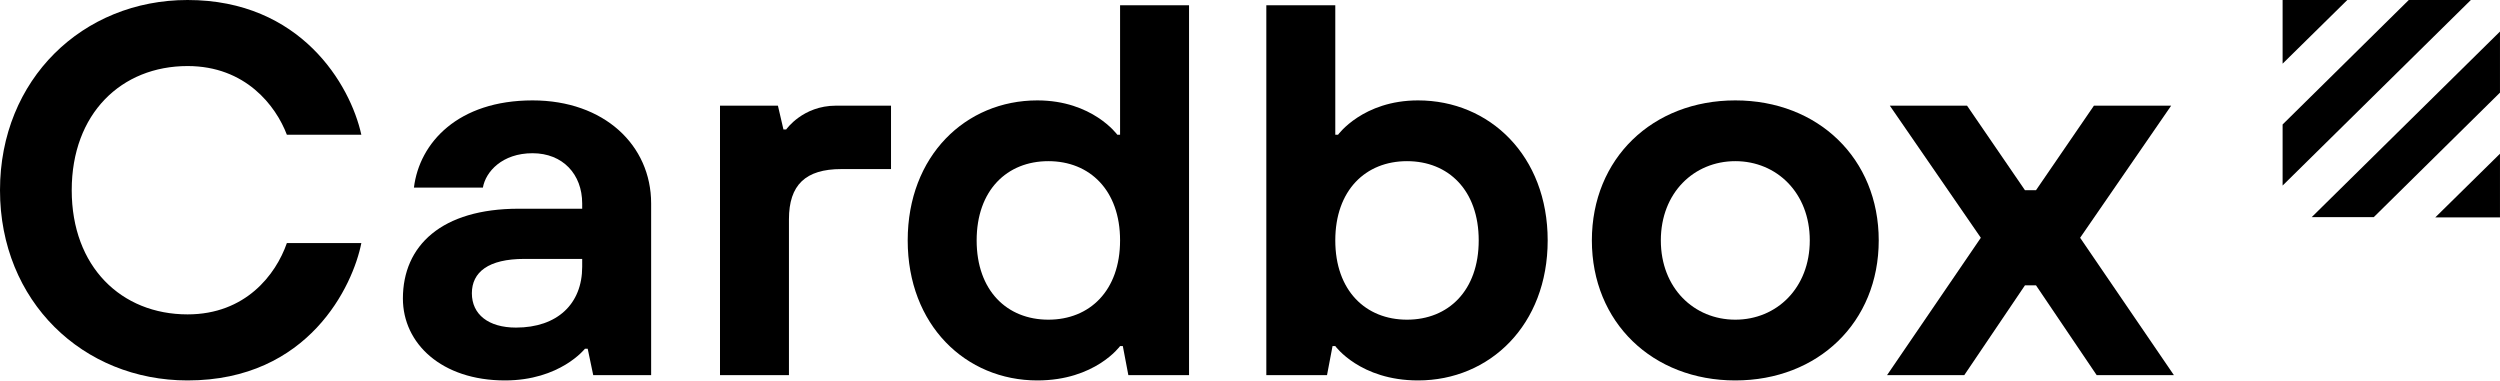
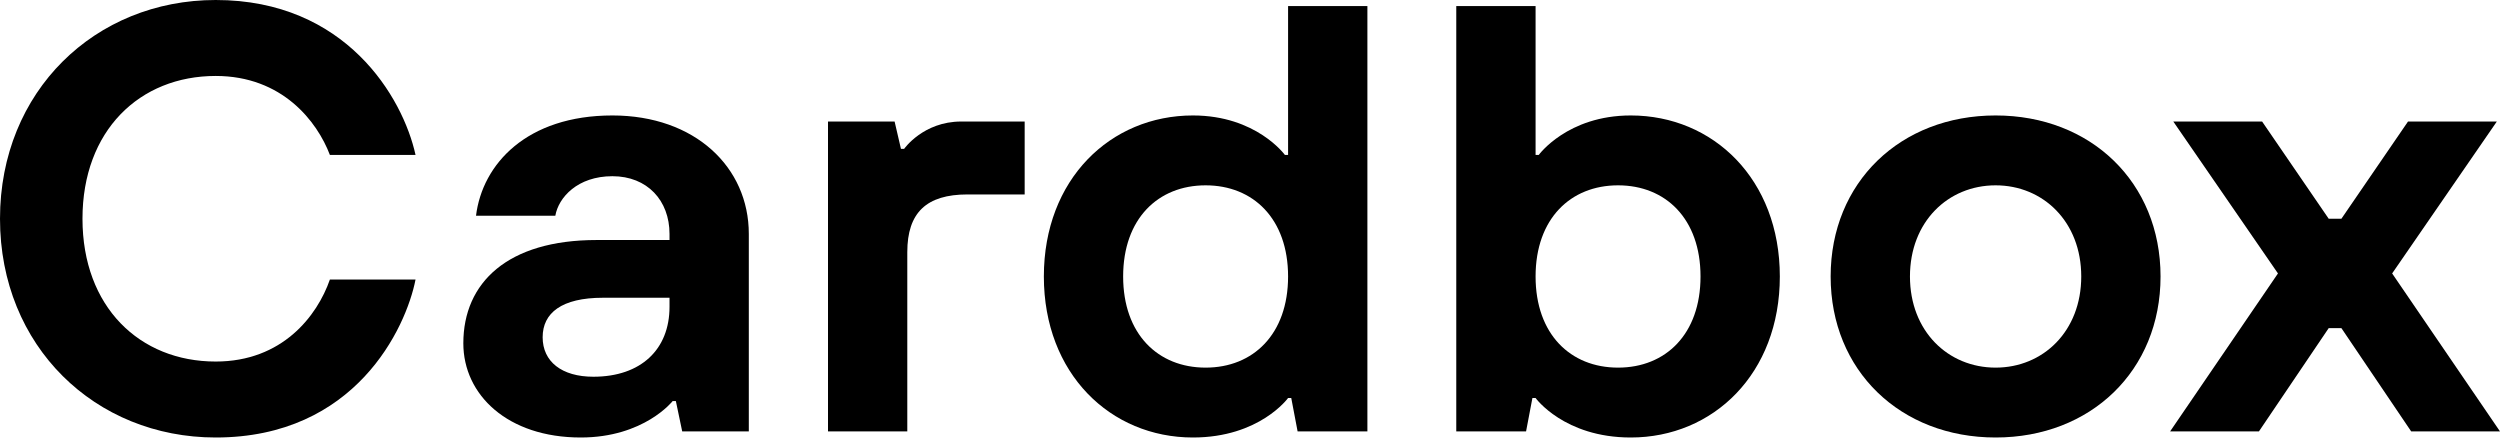
- <svg xmlns="http://www.w3.org/2000/svg" width="138" height="21" viewBox="0 0 138 21" fill="none">
+ <svg xmlns="http://www.w3.org/2000/svg" width="120" height="21" viewBox="0 0 120 21" fill="none">
  <path d="M15.835 13.417C15.226 15.167 13.551 17.354 10.354 17.354C6.699 17.354 3.959 14.729 3.959 10.5C3.959 6.271 6.699 3.646 10.354 3.646C13.551 3.646 15.226 5.833 15.835 7.438H19.946C19.337 4.667 16.596 0 10.354 0C4.568 0 0 4.375 0 10.5C0 16.625 4.568 21 10.354 21C17.053 21 19.489 15.75 19.946 13.417H15.835Z" fill="black" />
  <path d="M32.746 20.708H35.943V11.229C35.943 8.021 33.355 5.542 29.396 5.542C25.285 5.542 23.154 7.875 22.849 10.354H26.656C26.808 9.479 27.721 8.458 29.396 8.458C31.071 8.458 32.137 9.625 32.137 11.229V11.521H28.635C24.372 11.521 22.24 13.562 22.24 16.479C22.24 18.958 24.372 21 27.874 21C30.919 21 32.289 19.25 32.289 19.25H32.441L32.746 20.708ZM32.137 14.729C32.137 16.771 30.767 18.083 28.483 18.083C26.96 18.083 26.047 17.354 26.047 16.188C26.047 15.021 26.96 14.292 28.94 14.292H32.137V14.729Z" fill="black" />
  <path d="M39.744 20.708H43.55V12.104C43.55 10.208 44.464 9.333 46.443 9.333H49.184V5.833H46.139C44.312 5.833 43.398 7.146 43.398 7.146H43.246L42.941 5.833H39.744V20.708Z" fill="black" />
  <path d="M57.87 17.646C55.586 17.646 53.911 16.042 53.911 13.271C53.911 10.5 55.586 8.896 57.87 8.896C60.153 8.896 61.828 10.5 61.828 13.271C61.828 16.042 60.153 17.646 57.87 17.646ZM62.285 20.708H65.635V0.292H61.828V7.438H61.676C61.676 7.438 60.306 5.542 57.261 5.542C53.302 5.542 50.105 8.604 50.105 13.271C50.105 17.938 53.302 21 57.261 21C60.458 21 61.828 19.104 61.828 19.104H61.98L62.285 20.708Z" fill="black" />
  <path d="M77.667 17.646C75.383 17.646 73.708 16.042 73.708 13.271C73.708 10.5 75.383 8.896 77.667 8.896C79.95 8.896 81.625 10.5 81.625 13.271C81.625 16.042 79.95 17.646 77.667 17.646ZM69.901 20.708H73.251L73.556 19.104H73.708C73.708 19.104 75.078 21 78.276 21C82.234 21 85.432 17.938 85.432 13.271C85.432 8.604 82.234 5.542 78.276 5.542C75.231 5.542 73.86 7.438 73.86 7.438H73.708V0.292H69.901V20.708Z" fill="black" />
  <path d="M95.789 17.646C93.505 17.646 91.678 15.896 91.678 13.271C91.678 10.646 93.505 8.896 95.789 8.896C98.073 8.896 99.9 10.646 99.9 13.271C99.9 15.896 98.073 17.646 95.789 17.646ZM95.789 5.542C91.221 5.542 87.871 8.75 87.871 13.271C87.871 17.792 91.221 21 95.789 21C100.356 21 103.706 17.792 103.706 13.271C103.706 8.75 100.356 5.542 95.789 5.542Z" fill="black" />
  <path d="M104.165 20.708H108.428L111.778 15.75H112.387L115.737 20.708H120L114.823 13.125L119.848 5.833H115.585L112.387 10.5H111.778L108.581 5.833H104.318L109.342 13.125L104.165 20.708Z" fill="black" />
-   <path d="M137.999 8.485V12H134.428L137.999 8.485Z" fill="black" />
-   <path d="M137.999 1.741V5.113L131.034 11.984H127.608L137.999 1.741Z" fill="black" />
-   <path d="M126 10.243L126 6.871L132.965 -5.06317e-06L136.391 -4.76837e-06L126 10.243Z" fill="black" />
-   <path d="M126 3.515L126 -5.55246e-06L129.571 -5.24521e-06L126 3.515Z" fill="black" />
</svg>
